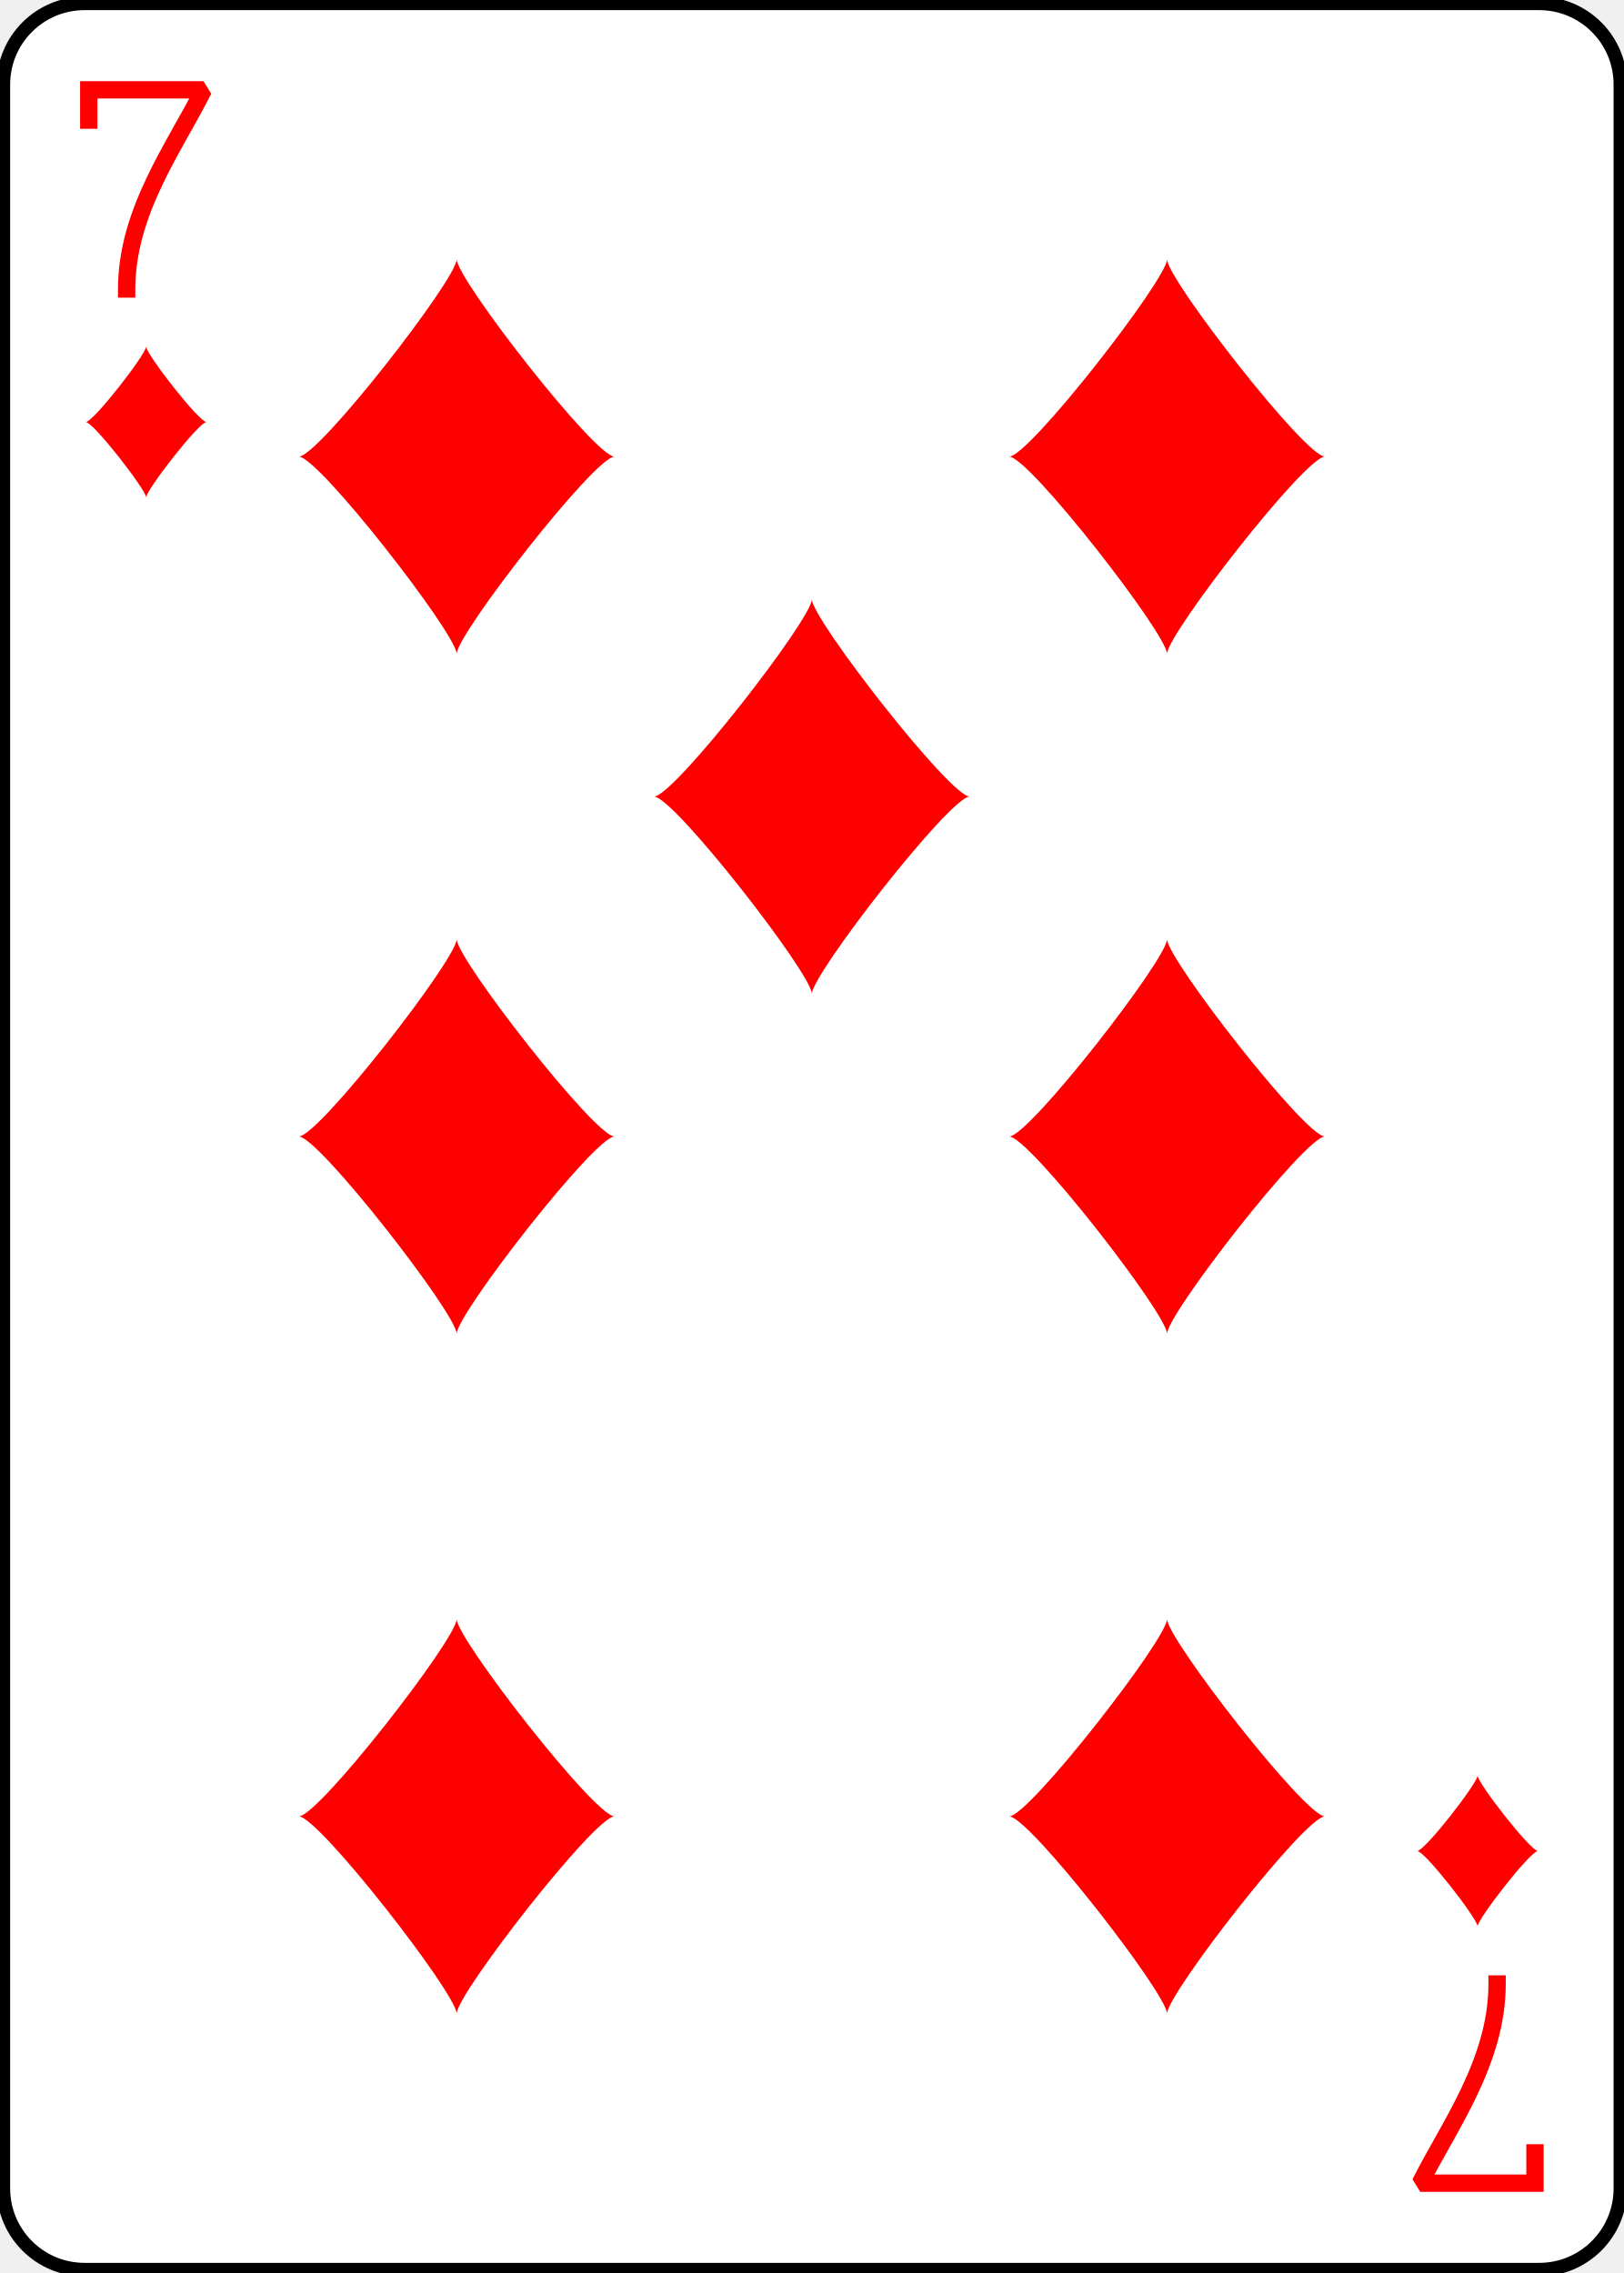
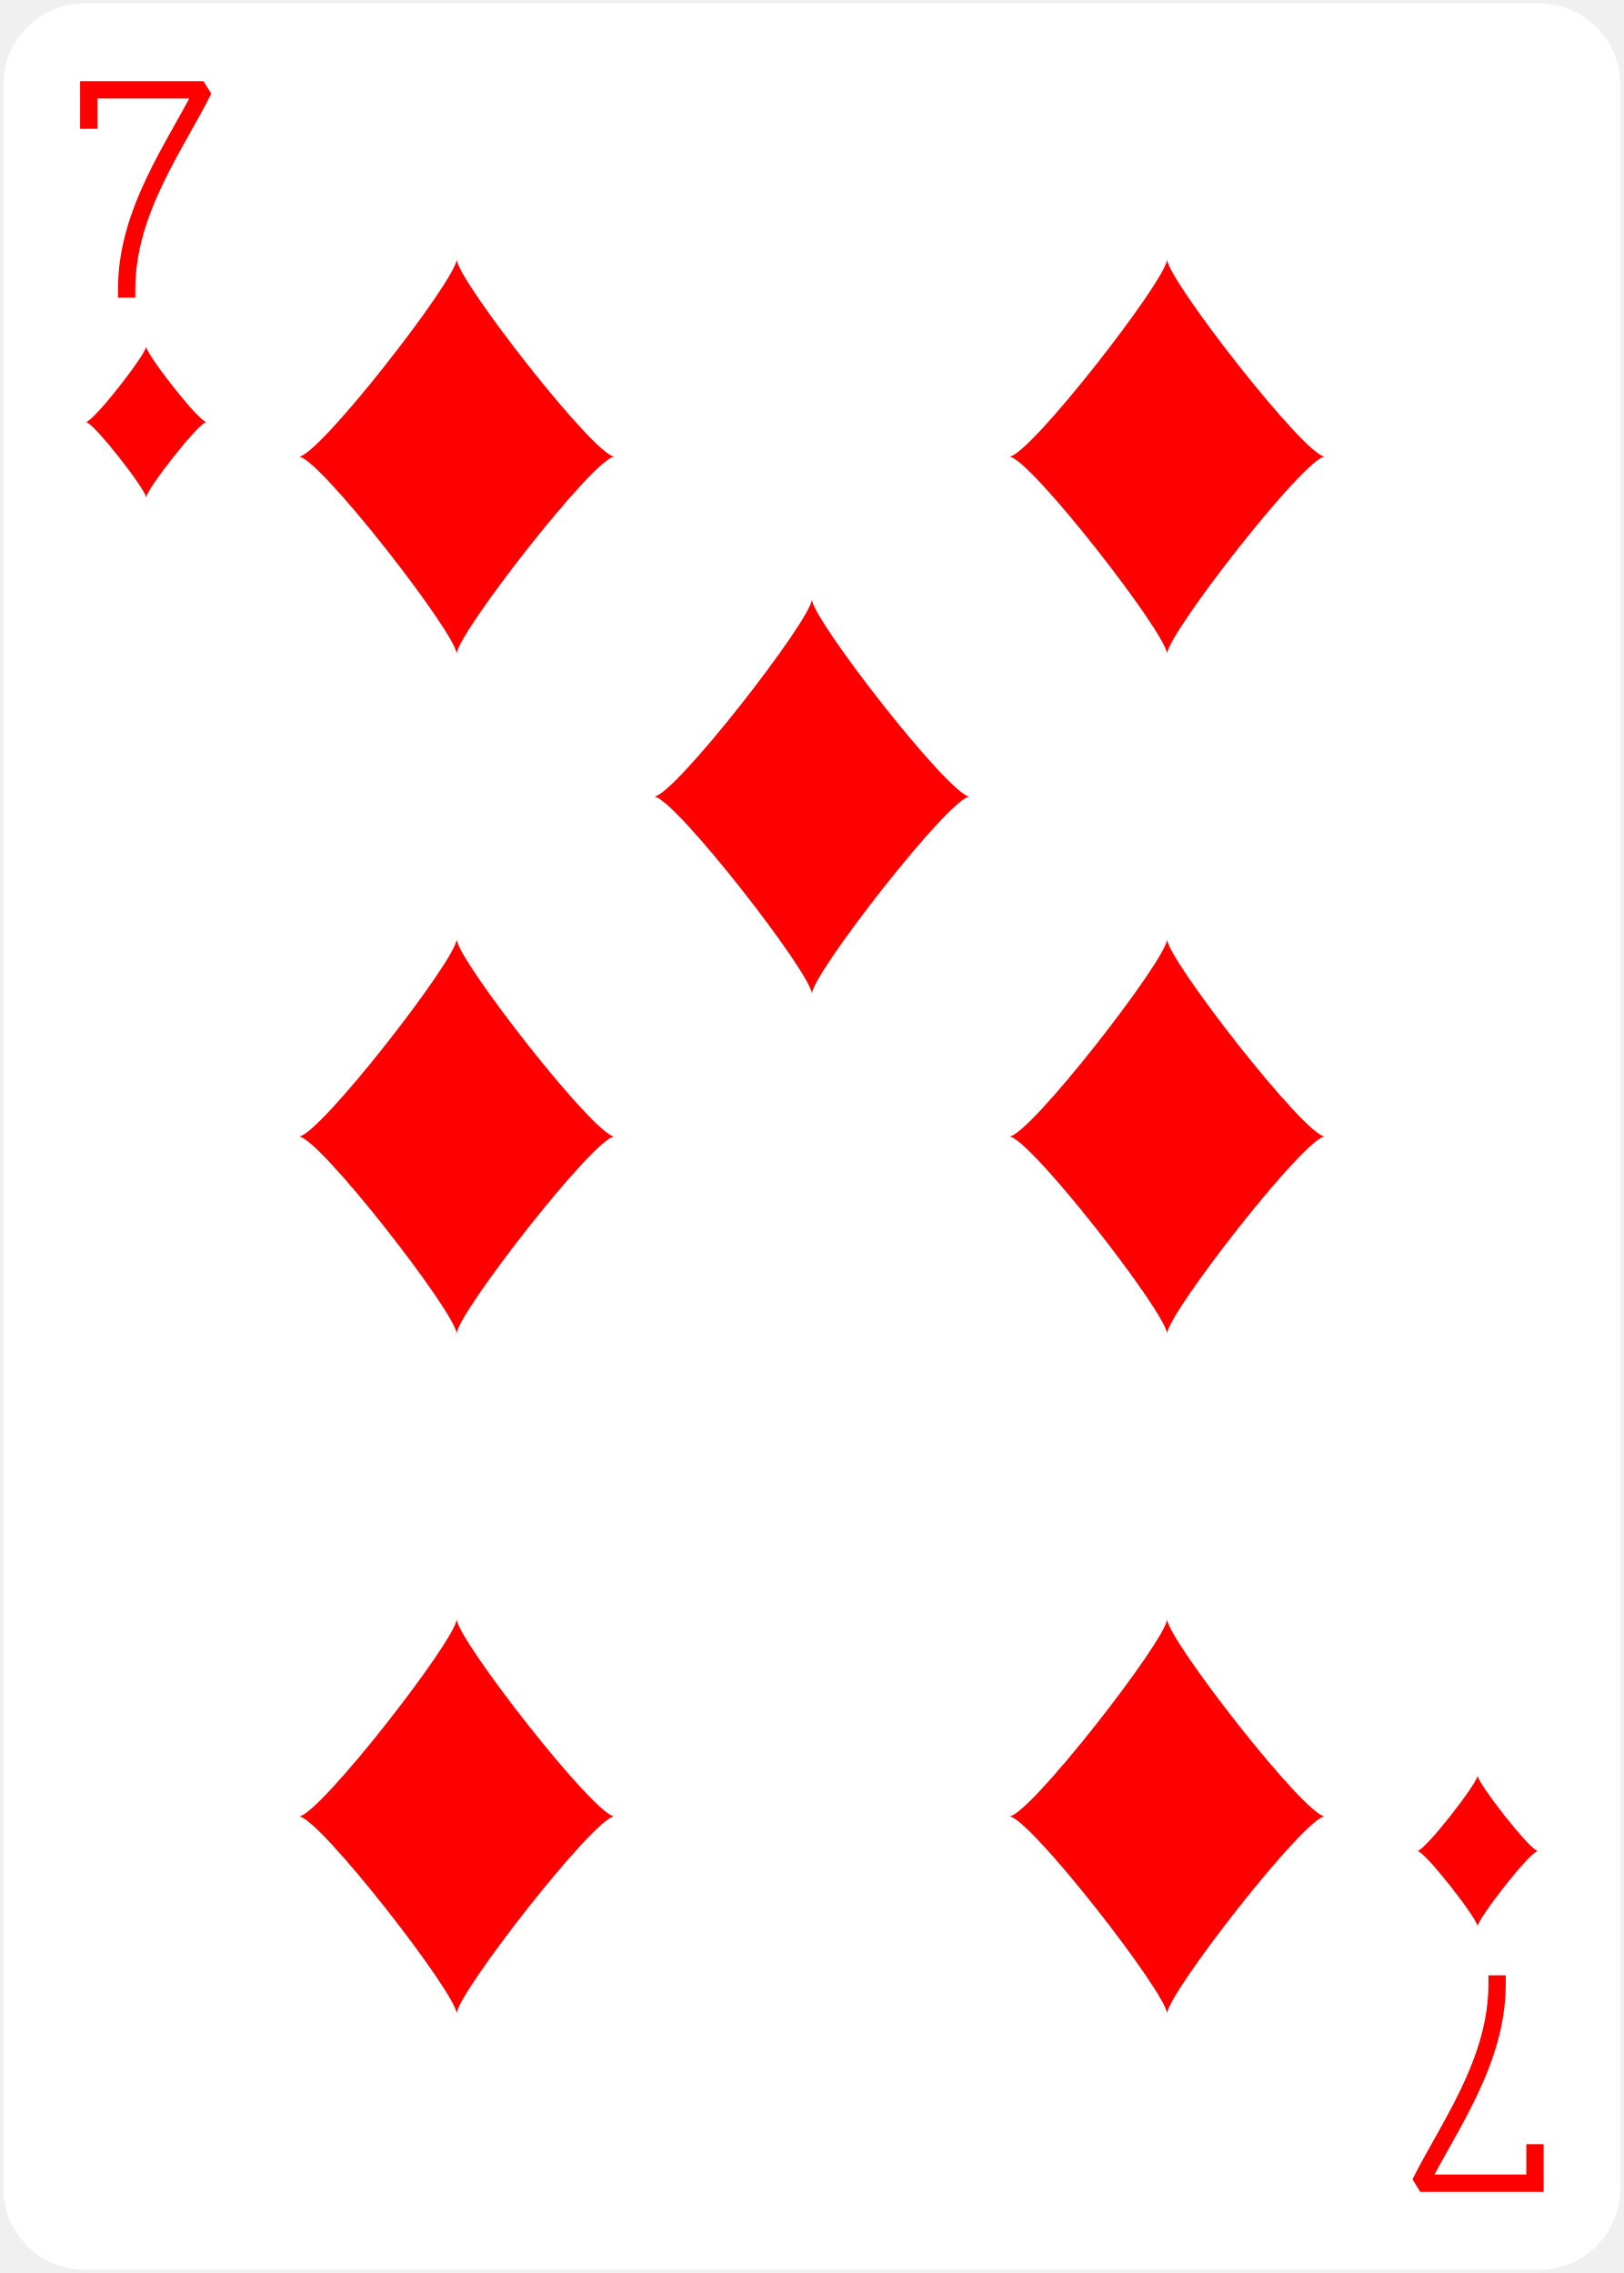
<svg xmlns="http://www.w3.org/2000/svg" xmlns:xlink="http://www.w3.org/1999/xlink" width="2.5in" height="3.5in" viewBox="-120 -168 240 336" preserveAspectRatio="none" class="card">
  <symbol id="D7" viewBox="-500 -500 1000 1000" preserveAspectRatio="xMinYMid">
    <path d="M-265 -320L-265 -460L265 -460C135 -200 -90 100 -90 460" stroke="red" stroke-width="80" stroke-linecap="square" stroke-miterlimit="1.5" fill="none" />
  </symbol>
  <symbol id="D" viewBox="-600 -600 1200 1200" preserveAspectRatio="xMinYMid">
    <path d="M-400 0C-350 0 0 -450 0 -500C0 -450 350 0 400 0C350 0 0 450 0 500C0 450 -350 0 -400 0Z" fill="red" />
  </symbol>
-   <rect width="239" height="335" x="-119.5" y="-167.5" rx="12" ry="12" fill="white" stroke="black" stroke-width="2" />
+   <rect width="239" height="335" x="-119.5" y="-167.5" rx="12" ry="12" fill="white" stroke="black" stroke-width="0" />
  <use xlink:href="#D" height="70" width="70" x="-87.501" y="-35" />
  <use xlink:href="#D" height="70" width="70" x="17.501" y="-35" />
  <use xlink:href="#D" height="70" width="70" x="-35" y="-85.25" />
  <use xlink:href="#D7" height="32" width="32" x="-114.4" y="-156" />
  <use xlink:href="#D" height="26.769" width="26.769" x="-111.784" y="-119" />
  <use xlink:href="#D" height="70" width="70" x="-87.501" y="-135.501" />
  <use xlink:href="#D" height="70" width="70" x="17.501" y="-135.501" />
  <g transform="rotate(180)">
    <use xlink:href="#D7" height="32" width="32" x="-114.4" y="-156" />
    <use xlink:href="#D" height="26.769" width="26.769" x="-111.784" y="-119" />
    <use xlink:href="#D" height="70" width="70" x="-87.501" y="-135.501" />
    <use xlink:href="#D" height="70" width="70" x="17.501" y="-135.501" />
  </g>
</svg>
